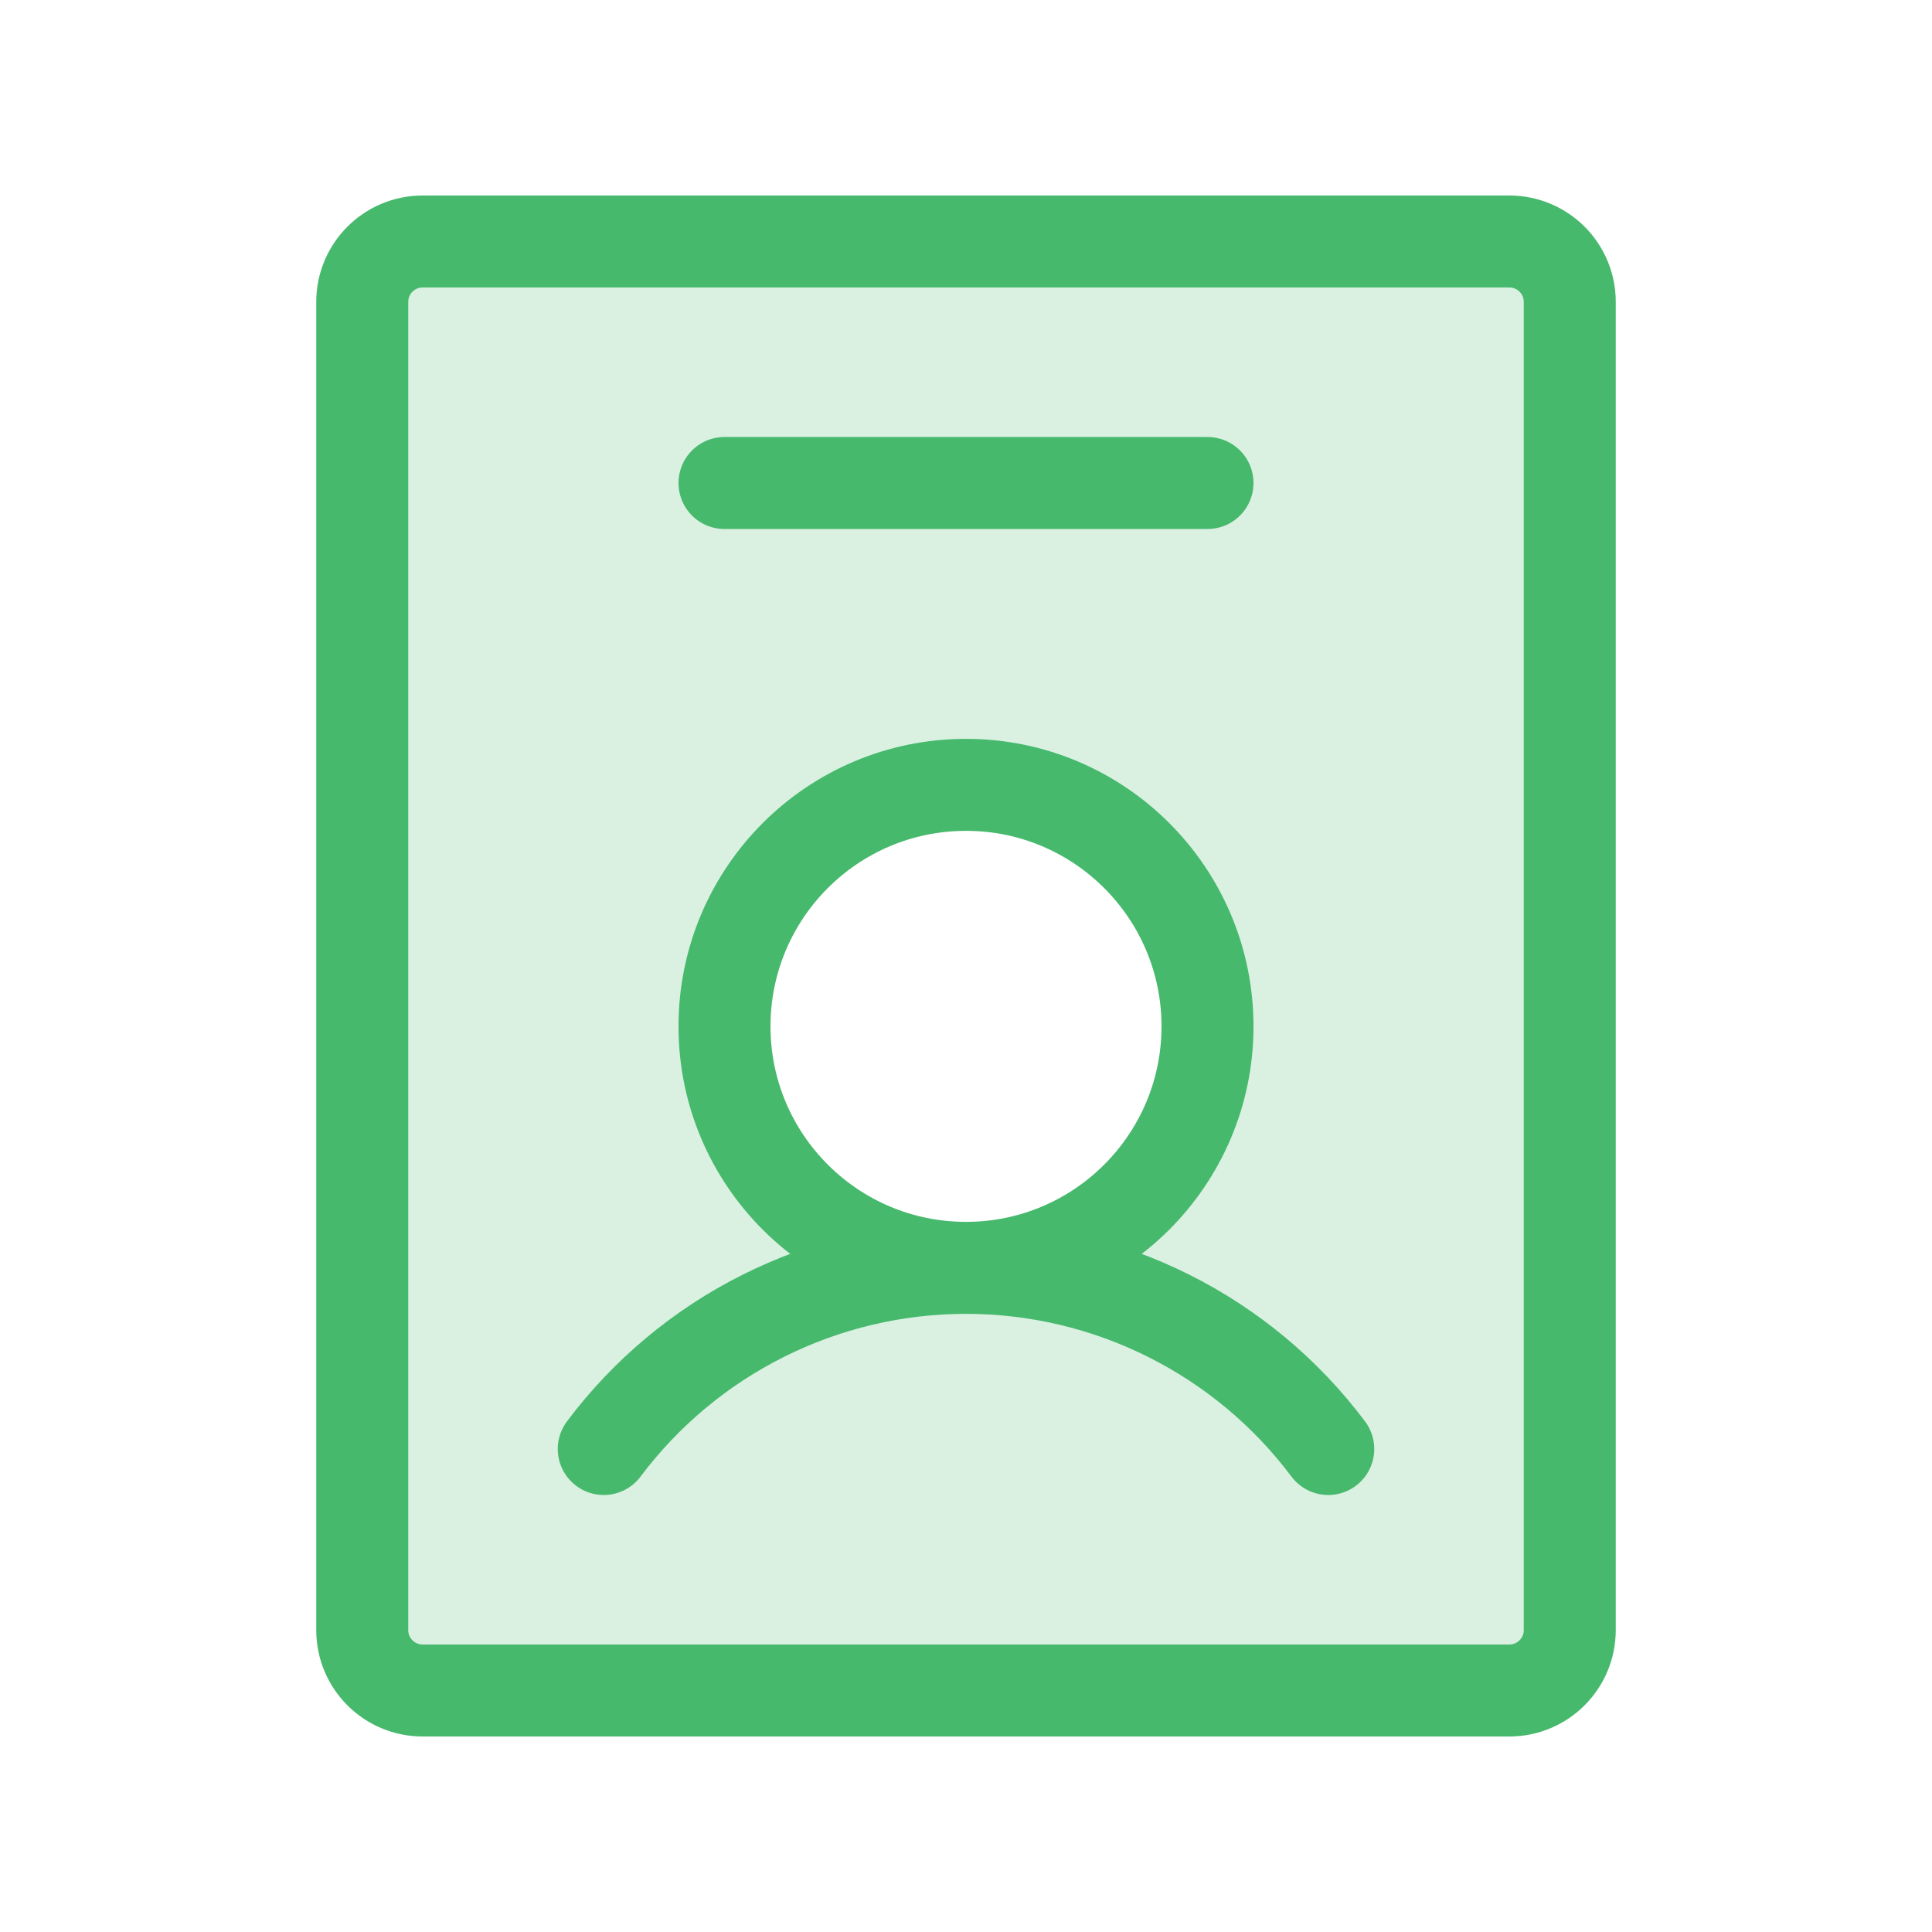
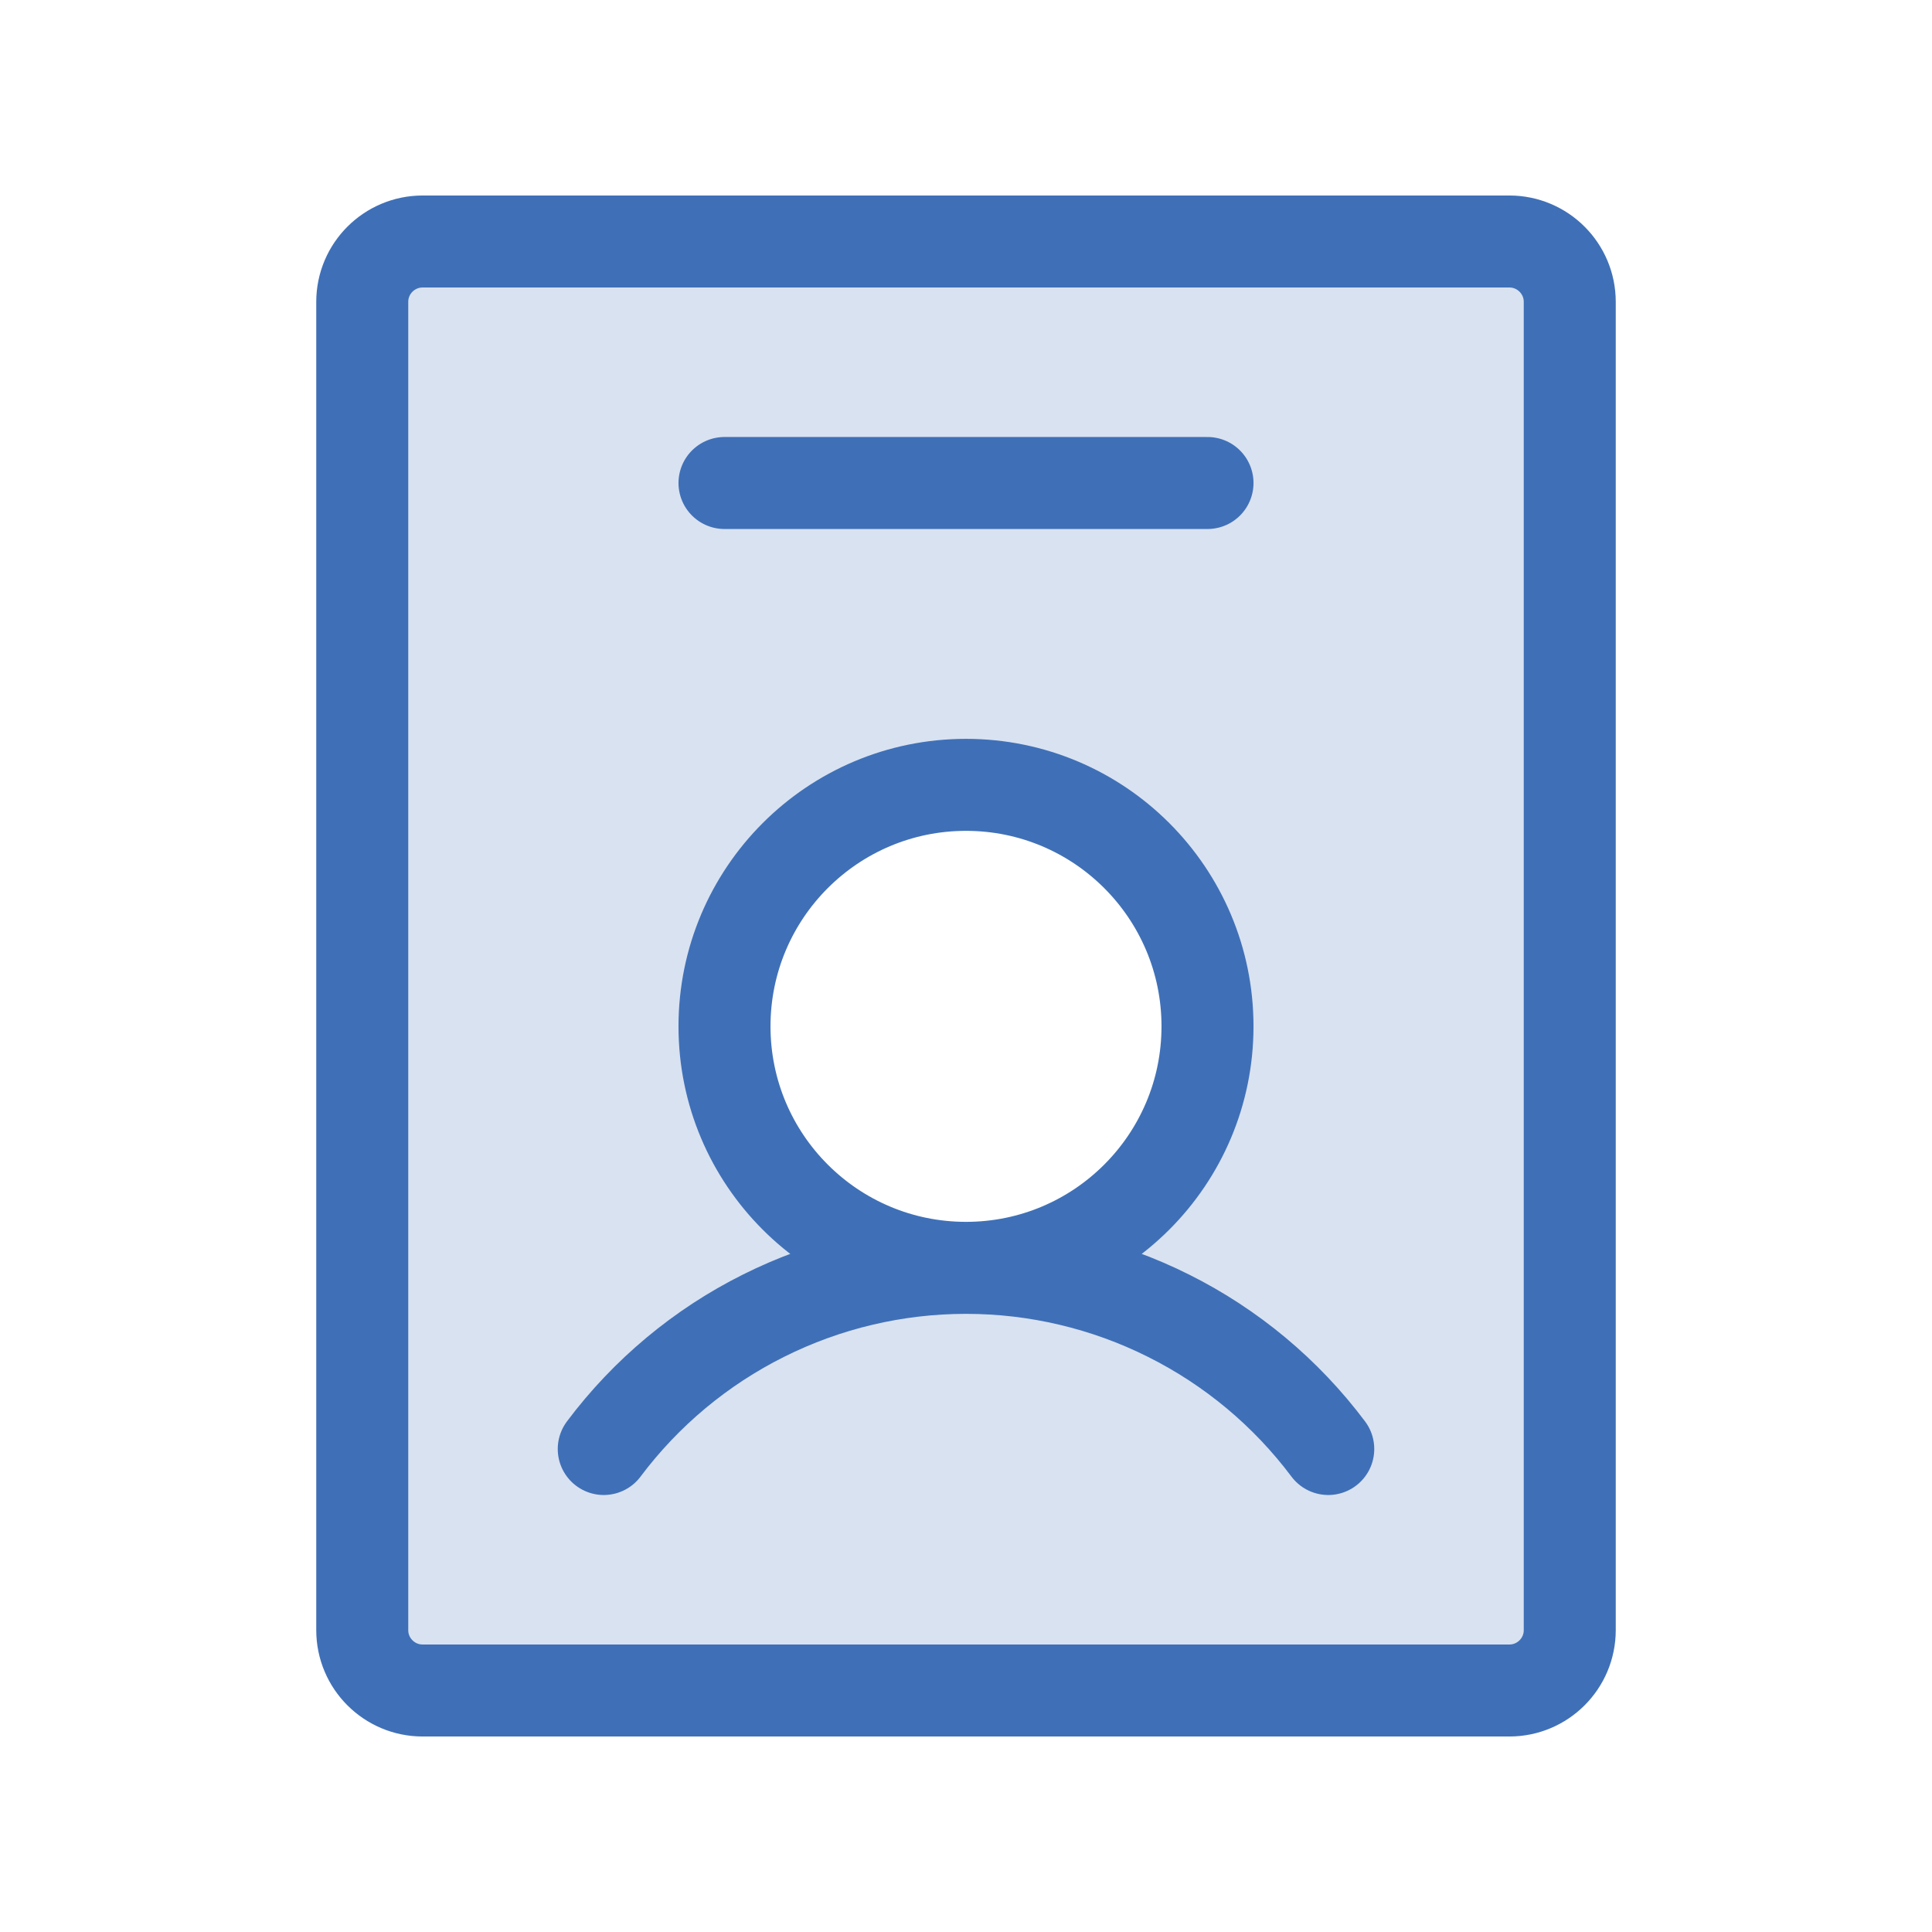
<svg xmlns="http://www.w3.org/2000/svg" width="42" height="42" viewBox="0 0 42 42" fill="none">
-   <path opacity="0.2" d="M9.188 6.25H32.812C32.895 6.25 32.975 6.283 33.033 6.342L33.739 5.636L33.033 6.342C33.092 6.4 33.125 6.48 33.125 6.562V35.438C33.125 35.52 33.092 35.6 33.033 35.658L33.741 36.366L33.033 35.658C32.975 35.717 32.895 35.75 32.812 35.75H9.188C9.105 35.75 9.025 35.717 8.967 35.658L8.259 36.366L8.967 35.658C8.908 35.6 8.875 35.52 8.875 35.438V6.562C8.875 6.48 8.908 6.4 8.967 6.342C9.025 6.283 9.105 6.25 9.188 6.25ZM17.528 27.509C18.555 28.196 19.764 28.562 21 28.562C22.658 28.562 24.247 27.904 25.419 26.732C26.591 25.56 27.25 23.97 27.25 22.312C27.25 21.076 26.883 19.868 26.197 18.84C25.51 17.812 24.534 17.011 23.392 16.538C22.25 16.065 20.993 15.941 19.781 16.183C18.568 16.424 17.455 17.019 16.581 17.893C15.707 18.767 15.111 19.881 14.87 21.093C14.629 22.306 14.753 23.562 15.226 24.704C15.699 25.846 16.5 26.822 17.528 27.509Z" fill="#47B96D" stroke="#47B96D" stroke-width="2" />
-   <path d="M21 27.562C23.899 27.562 26.25 25.212 26.25 22.312C26.25 19.413 23.899 17.062 21 17.062C18.101 17.062 15.75 19.413 15.75 22.312C15.75 25.212 18.101 27.562 21 27.562ZM21 27.562C19.472 27.562 17.965 27.918 16.598 28.602C15.231 29.285 14.042 30.277 13.125 31.5M21 27.562C22.528 27.562 24.035 27.918 25.402 28.602C26.769 29.285 27.958 30.277 28.875 31.5M15.75 10.5H26.25M34.125 6.562V35.438C34.125 36.162 33.537 36.75 32.812 36.75H9.188C8.463 36.75 7.875 36.162 7.875 35.438V6.562C7.875 5.838 8.463 5.25 9.188 5.25H32.812C33.537 5.25 34.125 5.838 34.125 6.562Z" stroke="#47B96D" stroke-width="2" stroke-linecap="round" stroke-linejoin="round" />
+   <path opacity="0.2" d="M9.188 6.25H32.812C32.895 6.25 32.975 6.283 33.033 6.342L33.739 5.636L33.033 6.342C33.092 6.4 33.125 6.48 33.125 6.562V35.438C33.125 35.52 33.092 35.6 33.033 35.658L33.741 36.366L33.033 35.658C32.975 35.717 32.895 35.75 32.812 35.75H9.188C9.105 35.75 9.025 35.717 8.967 35.658L8.259 36.366L8.967 35.658C8.908 35.6 8.875 35.52 8.875 35.438V6.562C8.875 6.48 8.908 6.4 8.967 6.342C9.025 6.283 9.105 6.25 9.188 6.25ZM17.528 27.509C18.555 28.196 19.764 28.562 21 28.562C22.658 28.562 24.247 27.904 25.419 26.732C26.591 25.56 27.25 23.97 27.25 22.312C27.25 21.076 26.883 19.868 26.197 18.84C25.51 17.812 24.534 17.011 23.392 16.538C22.25 16.065 20.993 15.941 19.781 16.183C18.568 16.424 17.455 17.019 16.581 17.893C15.707 18.767 15.111 19.881 14.87 21.093C14.629 22.306 14.753 23.562 15.226 24.704C15.699 25.846 16.5 26.822 17.528 27.509Z" fill="#3f70b7" stroke="#3f70b7" stroke-width="2" />
+   <path d="M21 27.562C23.899 27.562 26.25 25.212 26.25 22.312C26.25 19.413 23.899 17.062 21 17.062C18.101 17.062 15.75 19.413 15.75 22.312C15.75 25.212 18.101 27.562 21 27.562ZM21 27.562C19.472 27.562 17.965 27.918 16.598 28.602C15.231 29.285 14.042 30.277 13.125 31.5M21 27.562C22.528 27.562 24.035 27.918 25.402 28.602C26.769 29.285 27.958 30.277 28.875 31.5M15.75 10.5H26.25M34.125 6.562V35.438C34.125 36.162 33.537 36.75 32.812 36.75H9.188C8.463 36.75 7.875 36.162 7.875 35.438V6.562C7.875 5.838 8.463 5.25 9.188 5.25H32.812C33.537 5.25 34.125 5.838 34.125 6.562Z" stroke="#3f70b7" stroke-width="2" stroke-linecap="round" stroke-linejoin="round" />
</svg>
